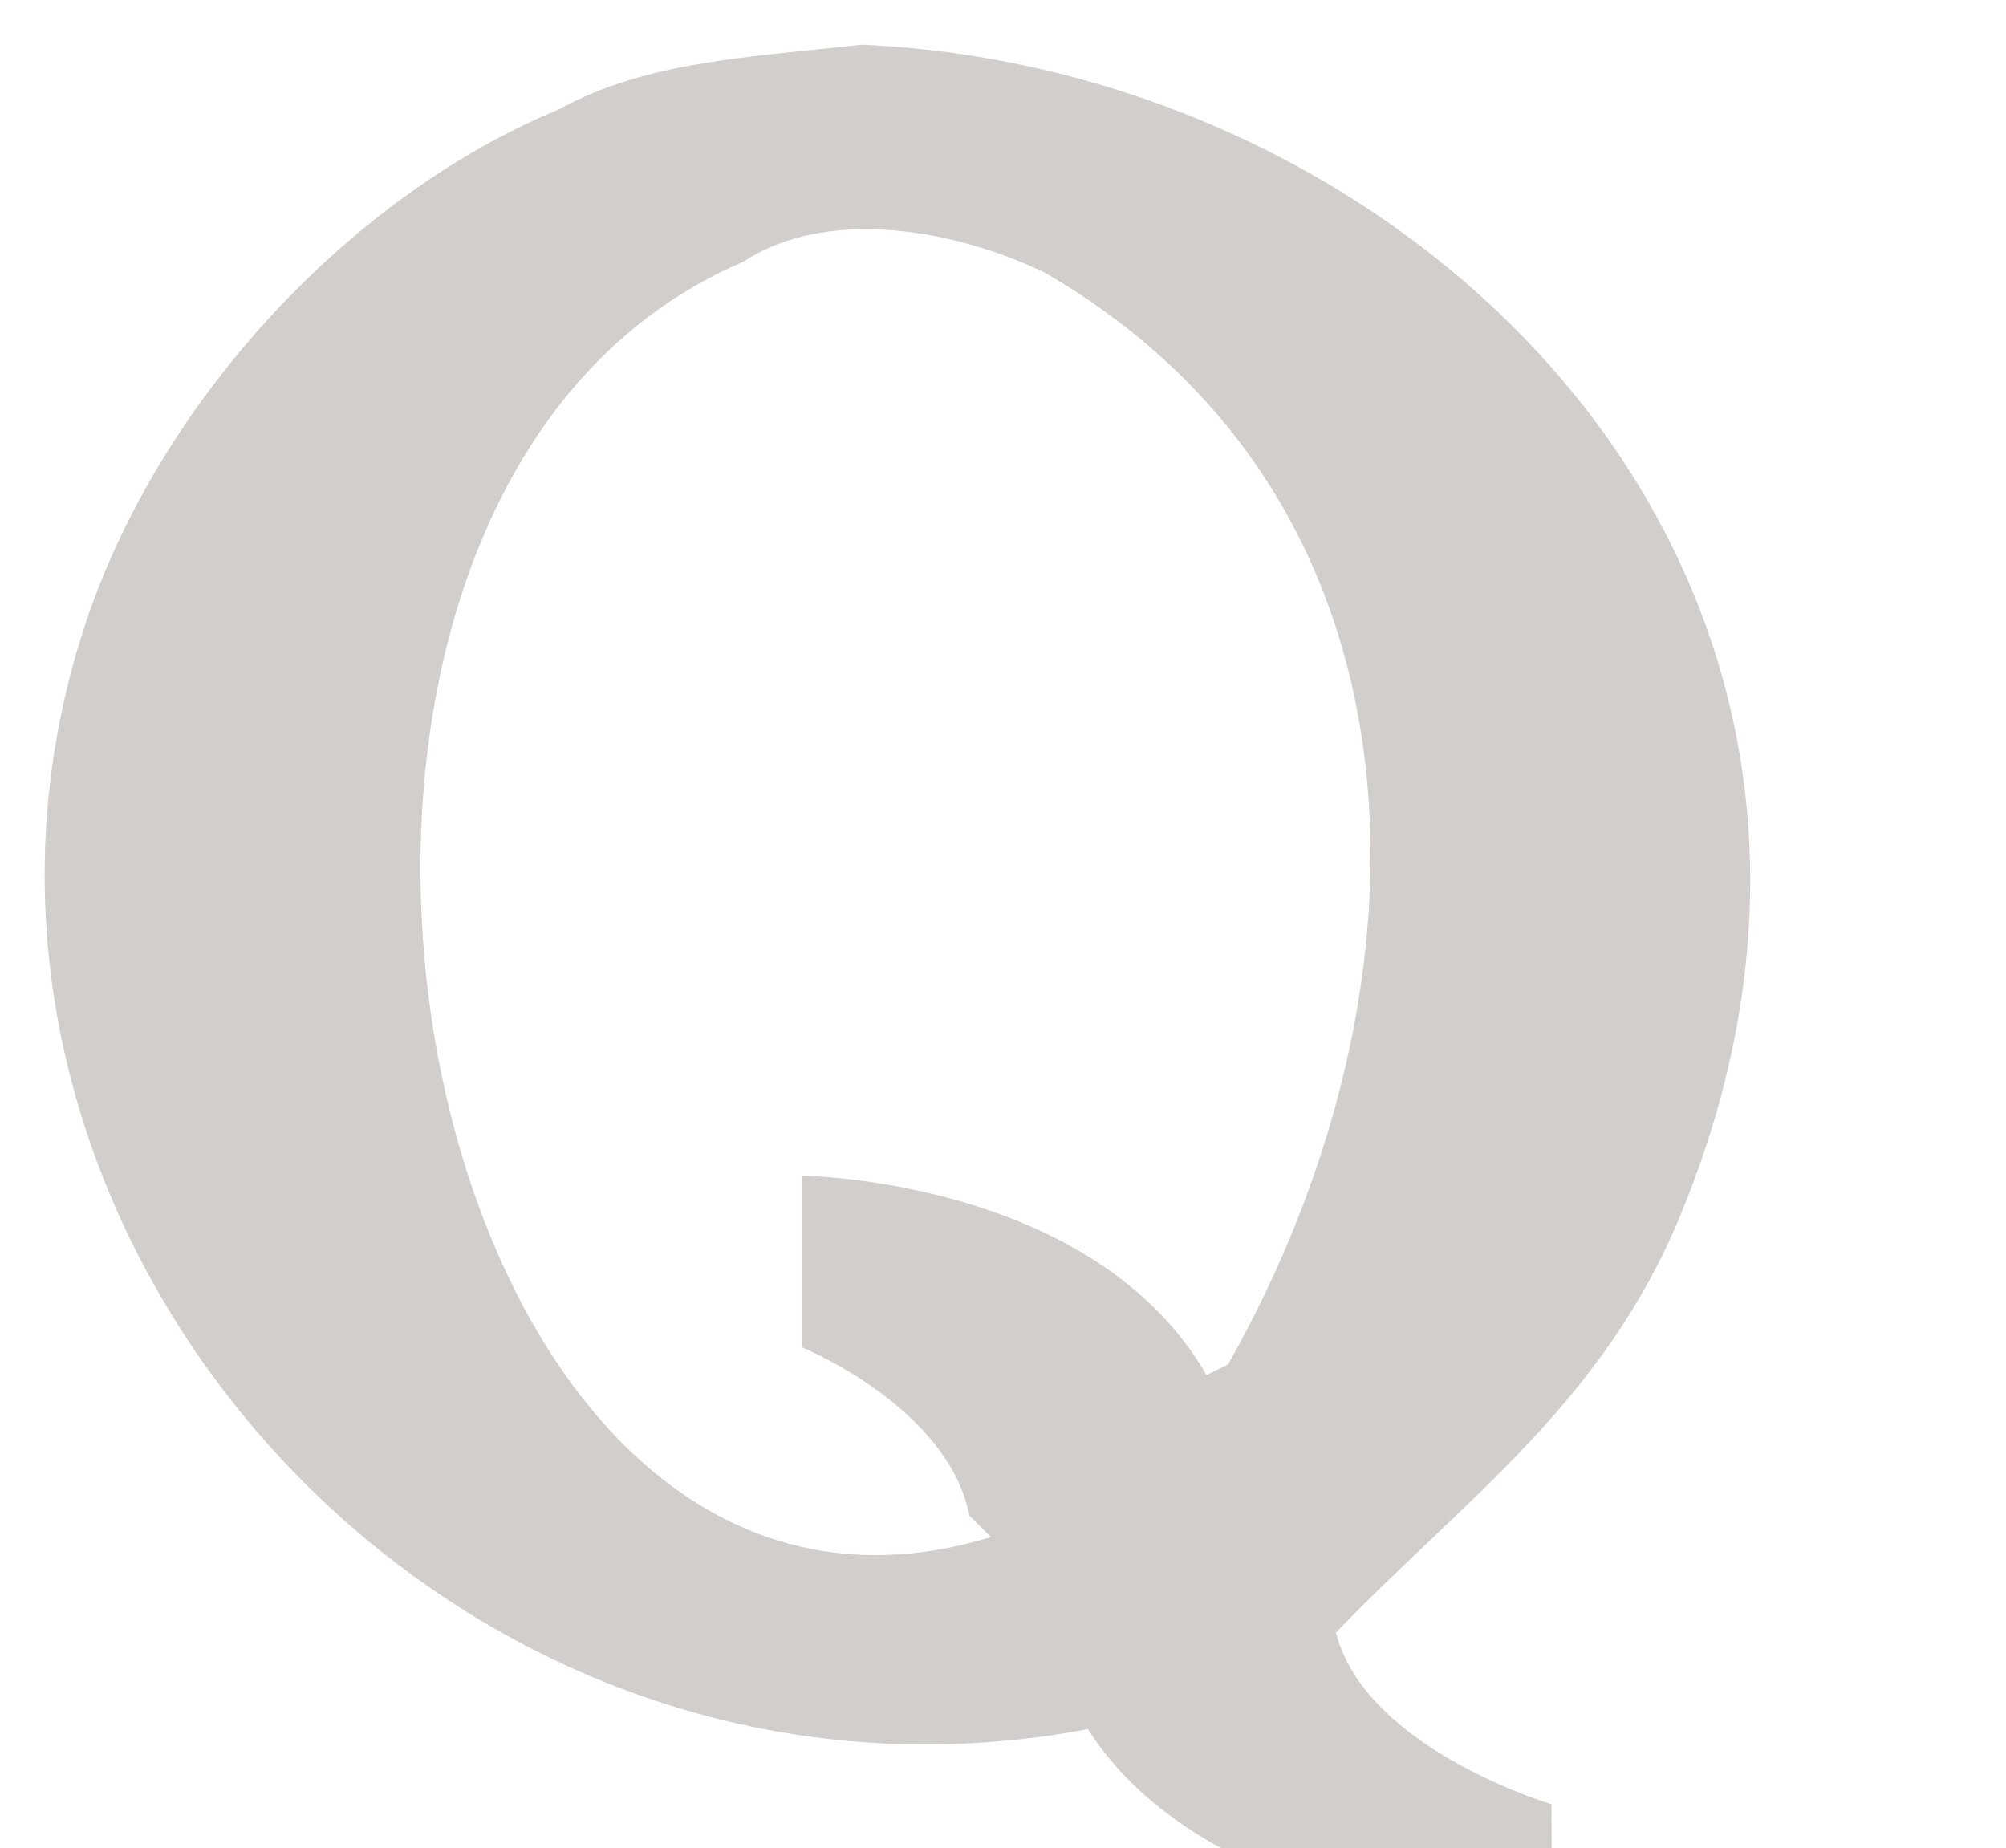
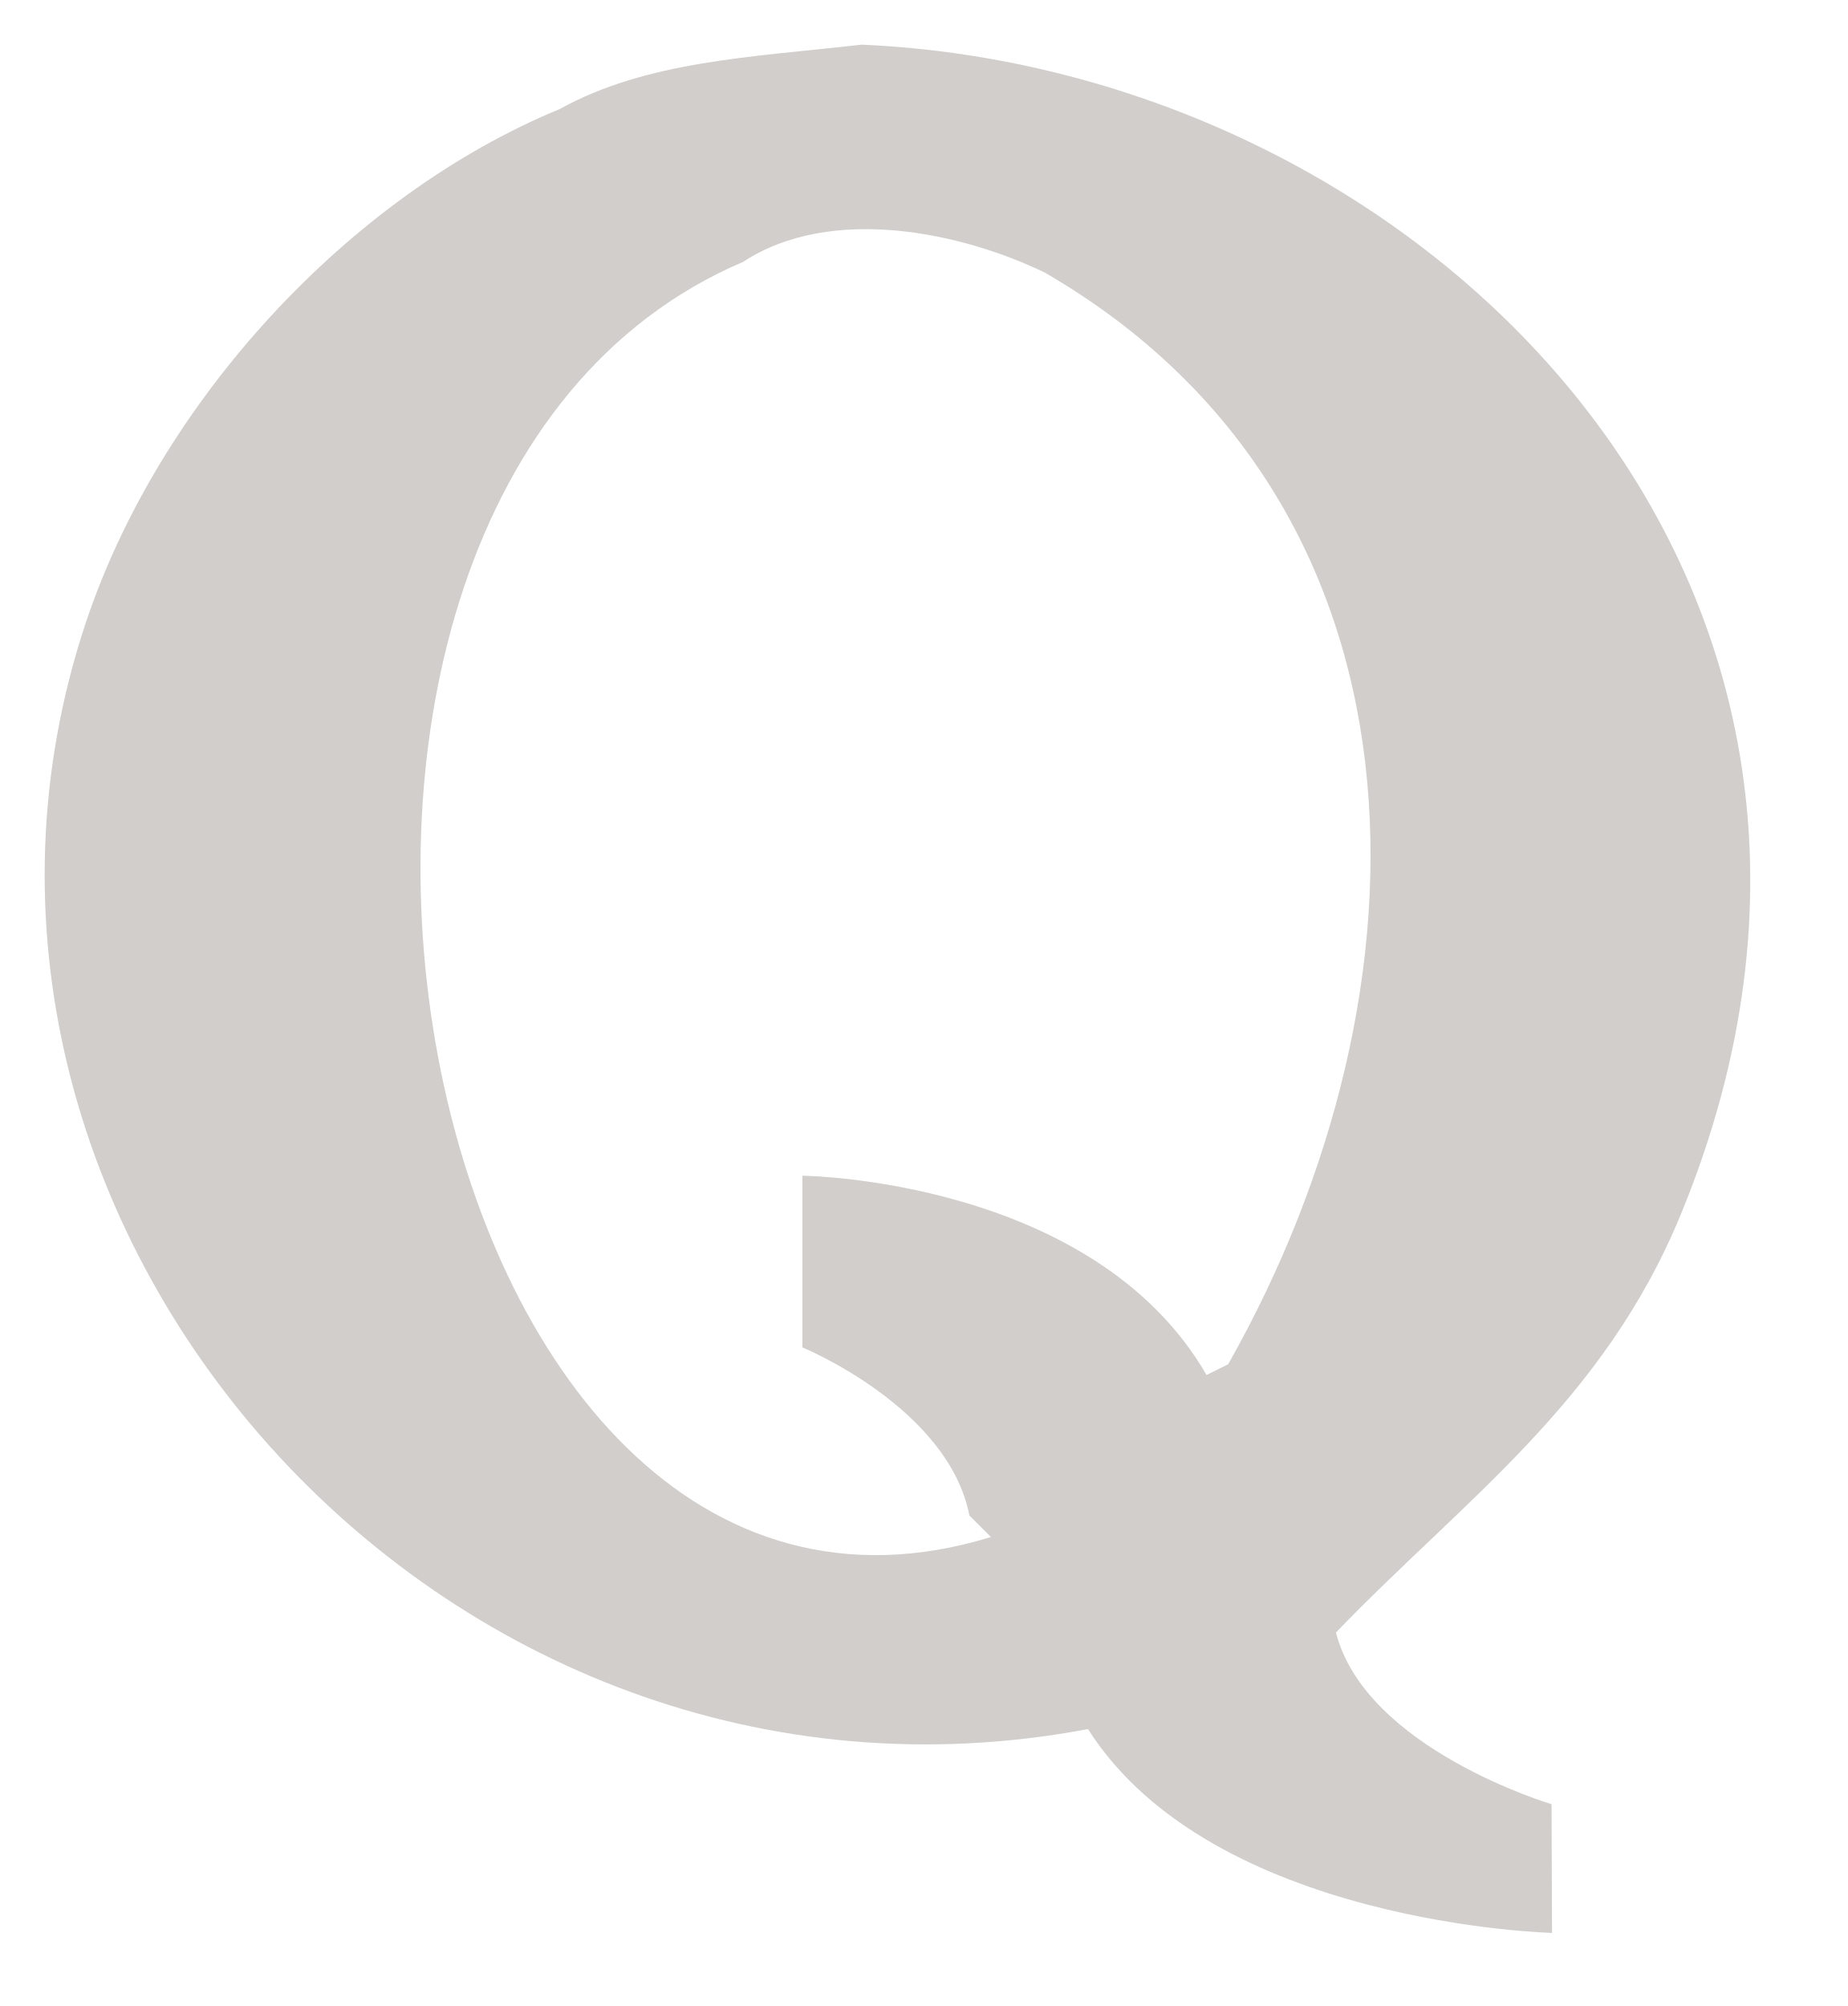
- <svg xmlns="http://www.w3.org/2000/svg" class="icon" x="0px" y="0px" viewBox="0 0 38 35" enable-background="new 0 0 60 60" xml:space="preserve">
+ <svg xmlns="http://www.w3.org/2000/svg" class="icon" x="0px" y="0px" viewBox="0 0 35 38" enable-background="new 0 0 60 60" xml:space="preserve">
  <path id="Quora" fill="#D1CECC" d="M31.841,22.999 C36.773,11.012 26.978,1.313 16.321,0.846 C14.244,1.083 12.253,1.152 10.602,2.066 C6.616,3.708 3.011,7.613 1.617,11.821 C-2.126,23.118 8.335,35.07 20.609,32.754 C22.965,36.463 29.399,36.615 29.399,36.615 L29.39,34.177 C29.39,34.177 25.87,33.132 25.306,30.925 C27.753,28.384 30.368,26.58 31.841,22.999 L31.841,22.999 Z M23.264,25.844 C23.128,25.911 22.992,25.979 22.855,26.047 C20.706,22.325 15.199,22.272 15.199,22.272 L15.199,25.524 C15.199,25.524 17.963,26.657 18.363,28.709 C18.499,28.845 18.636,28.98 18.771,29.116 C7.663,32.529 3.511,9.472 14.075,4.961 C15.749,3.865 18.23,4.407 19.792,5.164 C27.304,9.52 27.309,18.699 23.264,25.844 L23.264,25.844 Z" />
</svg>
